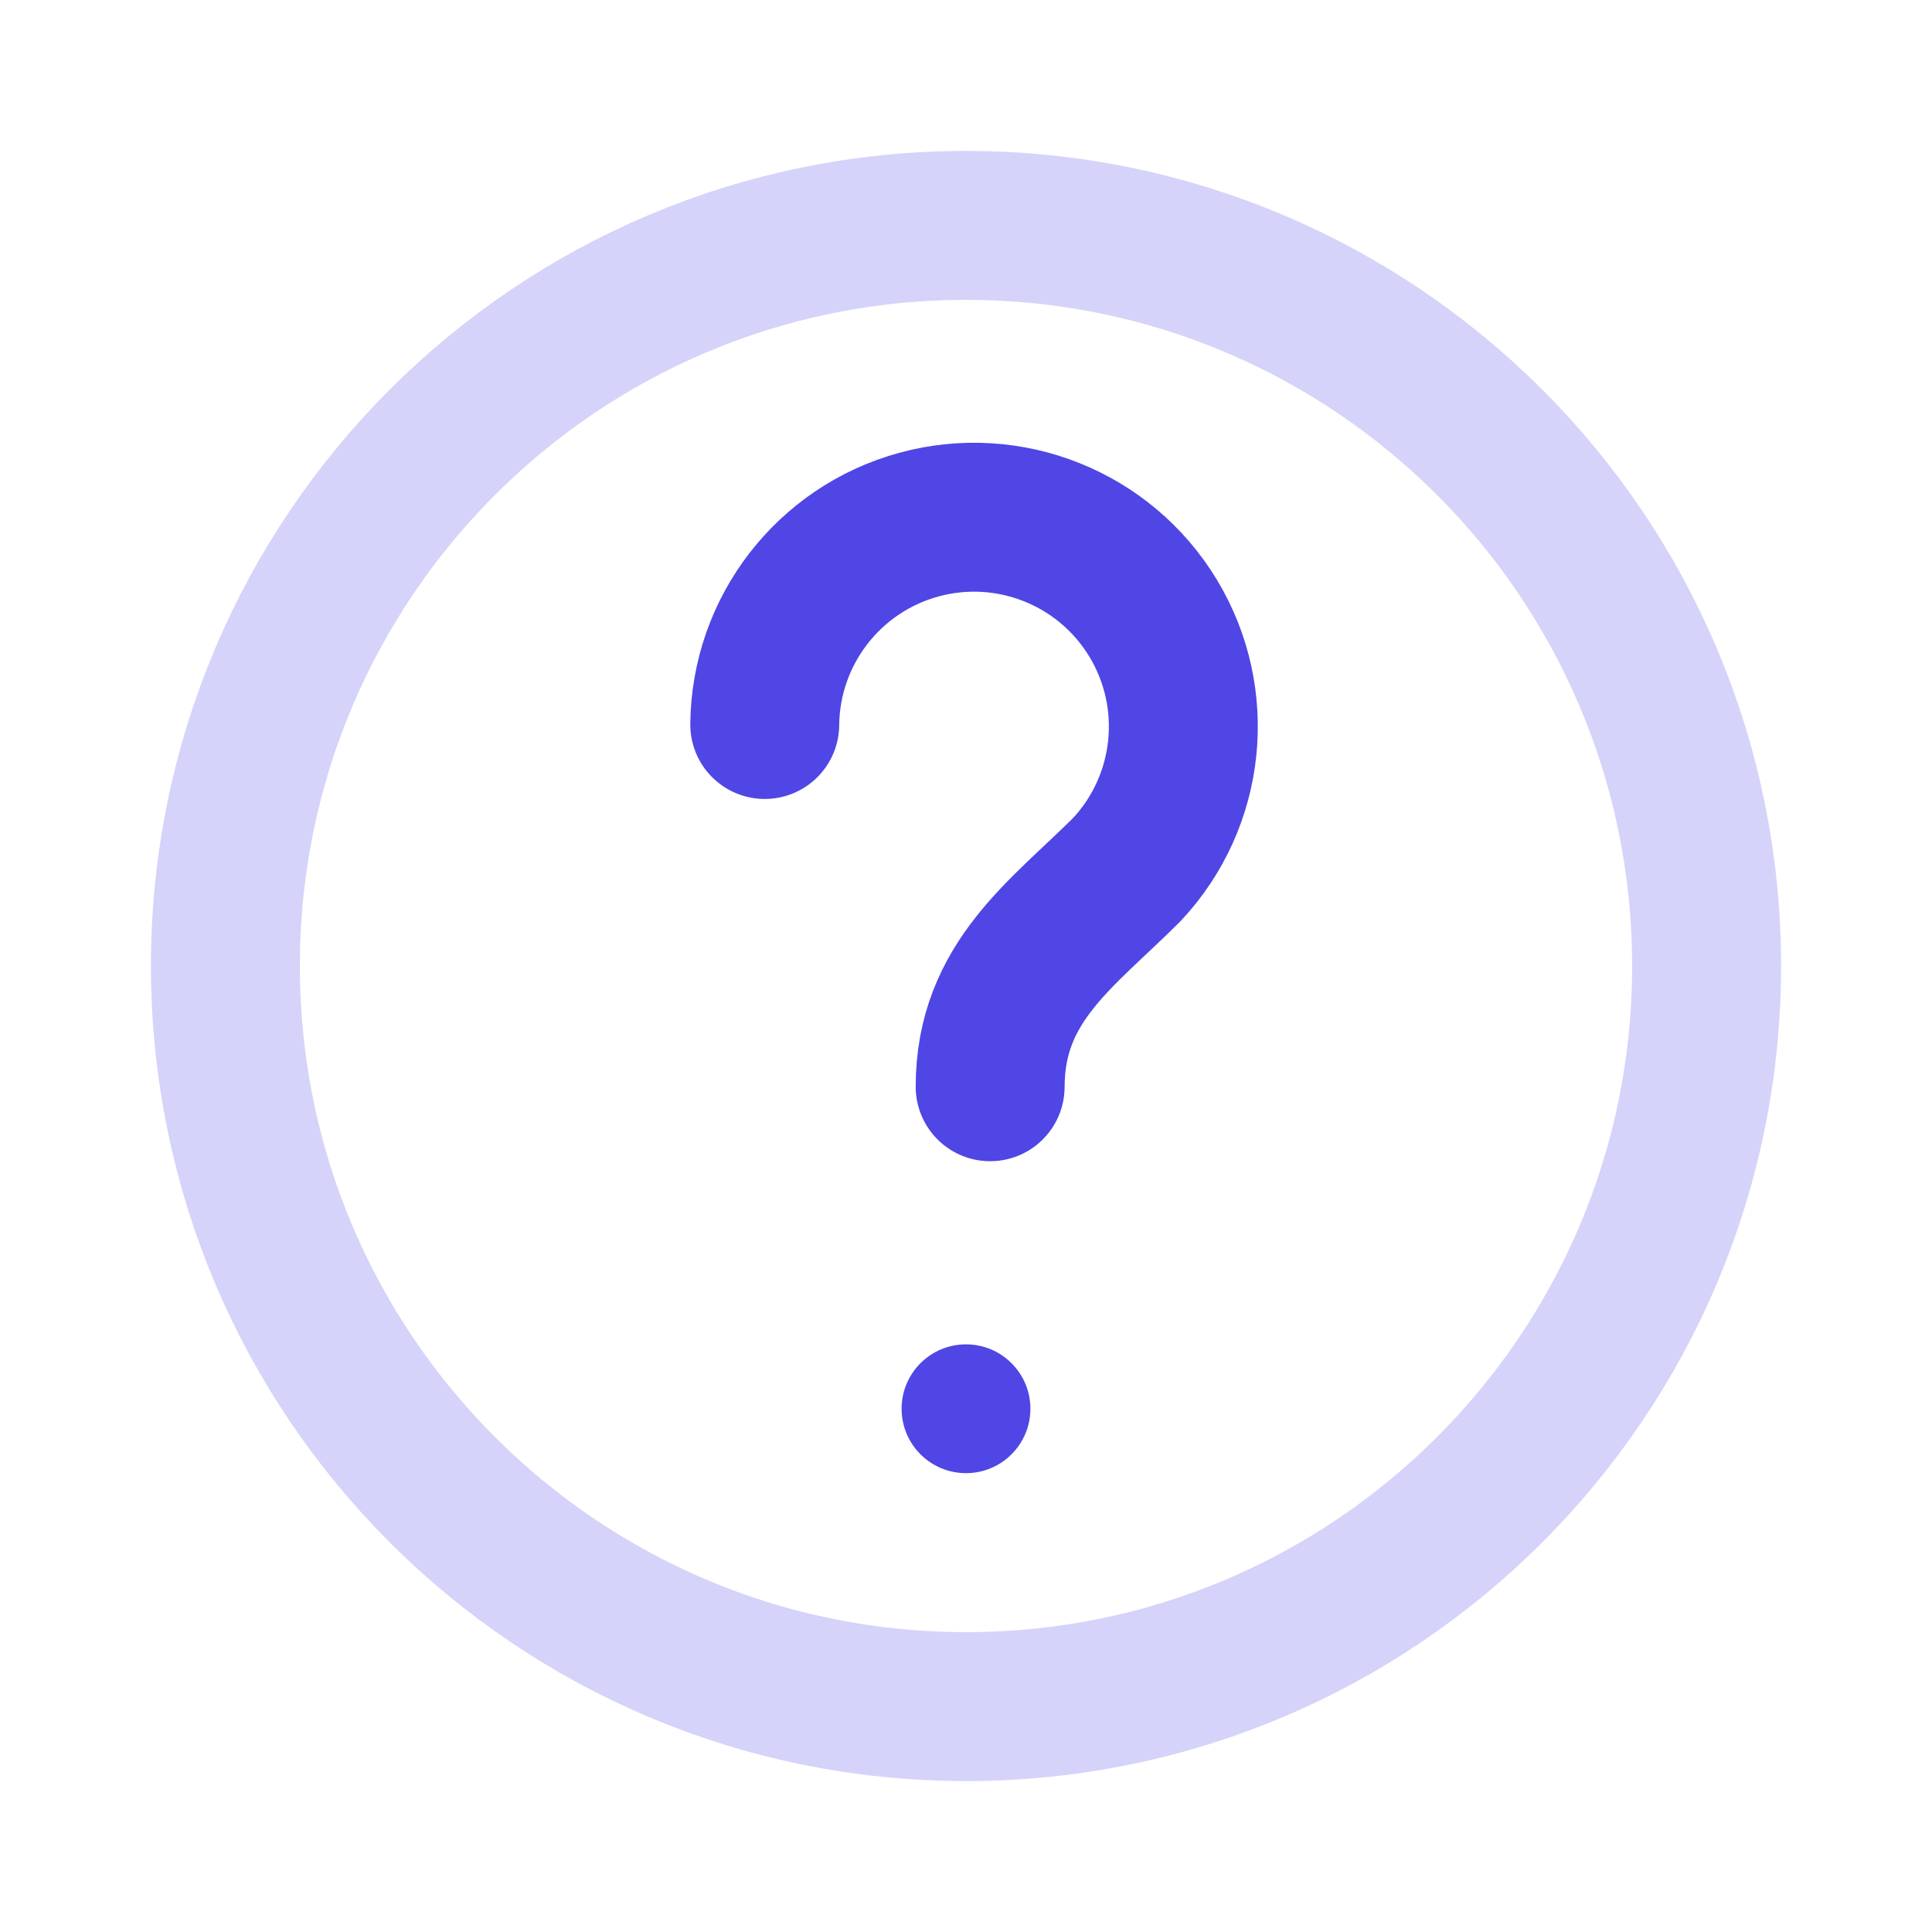
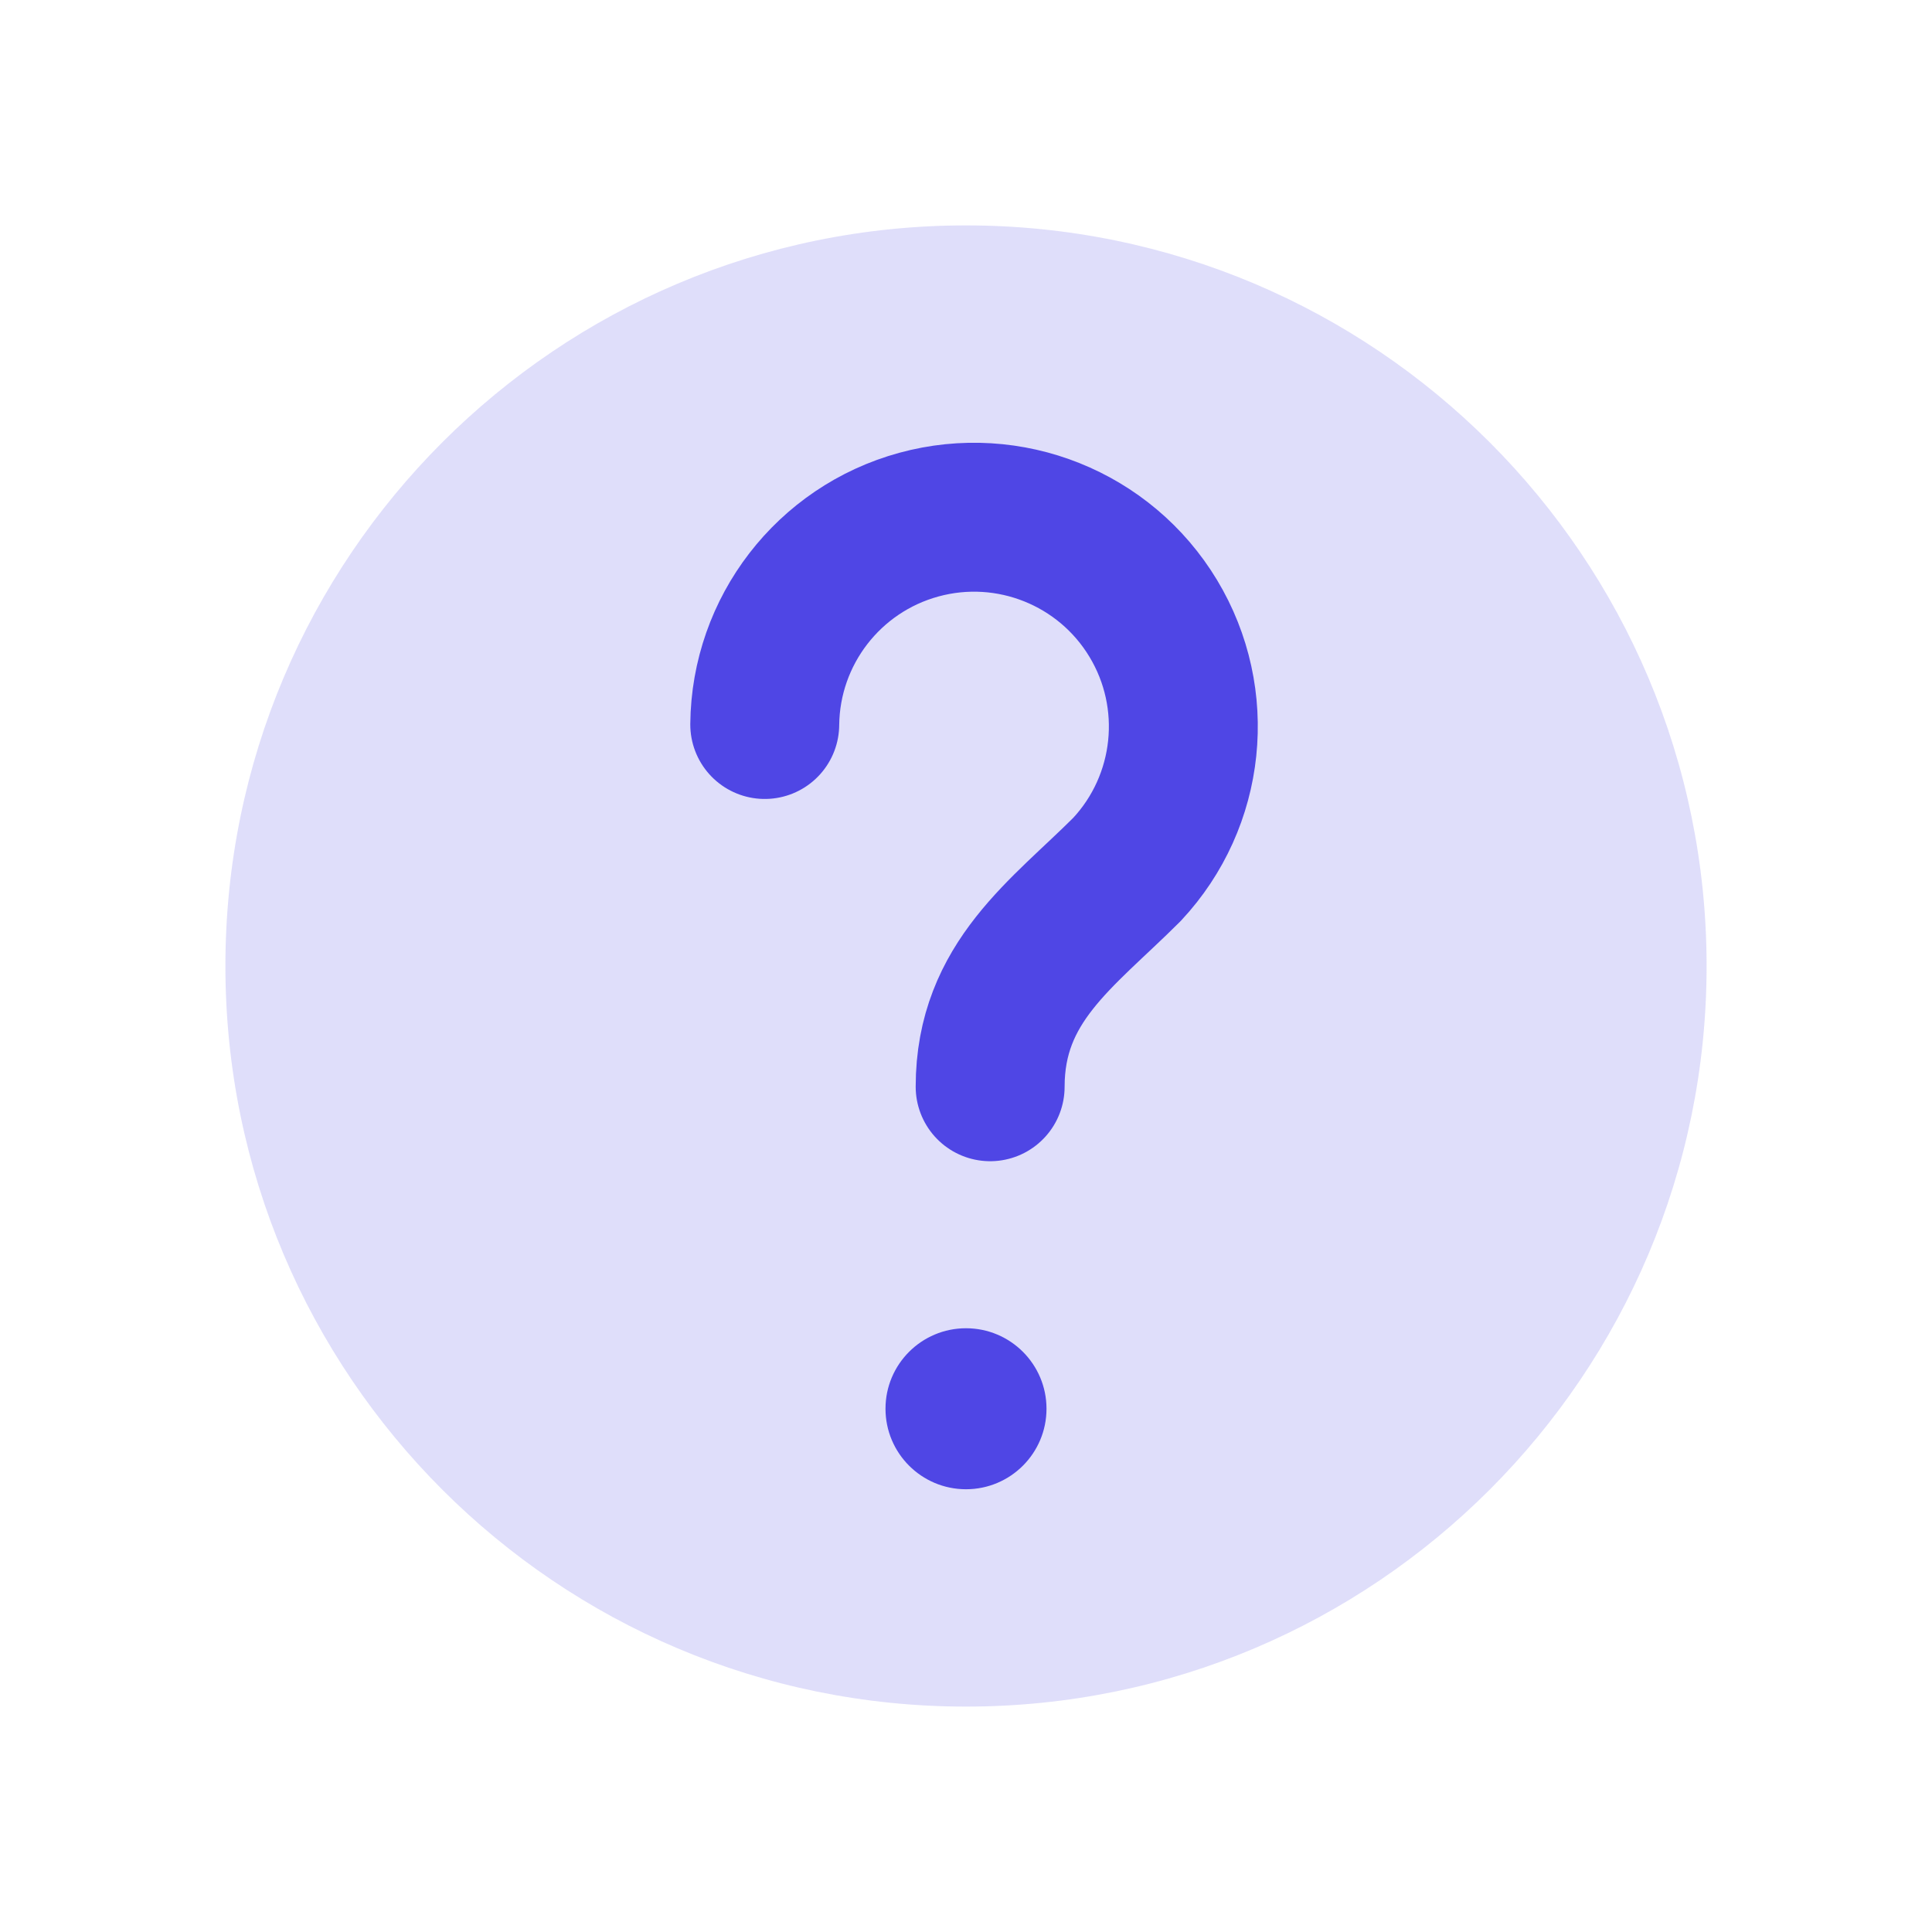
<svg xmlns="http://www.w3.org/2000/svg" viewBox="0 0 24 24" fill="none" stroke="#4F46E5" stroke-width="1.85" stroke-linecap="round" stroke-linejoin="round">
  <g>
+     <circle cx="12" cy="12" r="9.2" opacity="0.18" fill="#4F46E5" stroke="none" />
    <path d="M9.5 9a2.6 2.6 0 1 1 4.5 1.8c-.8.8-1.7 1.4-1.7 2.7" />
-     <circle cx="12" cy="17.5" r=".8" fill="#4F46E5" stroke="none" />
-     <circle cx="12" cy="12" r="9.2" opacity="0.24" />
-     <animateTransform attributeName="transform" type="scale" values="0.97 0.97;1.08 1.08;0.97 0.97" dur="1.45s" repeatCount="indefinite" />
+     <circle cx="12" cy="17.5" r="1" fill="#4F46E5" stroke="none" />
+     <animateTransform attributeName="transform" type="rotate" from="-4 12 12" to="4 12 12" dur="1.1s" repeatCount="indefinite" />
  </g>
-   <animate attributeName="opacity" values="0.72;1;0.72" dur="1.05s" repeatCount="indefinite" />
+   <animate attributeName="opacity" values="0.8;1;0.8" dur="0.95s" repeatCount="indefinite" />
</svg>
